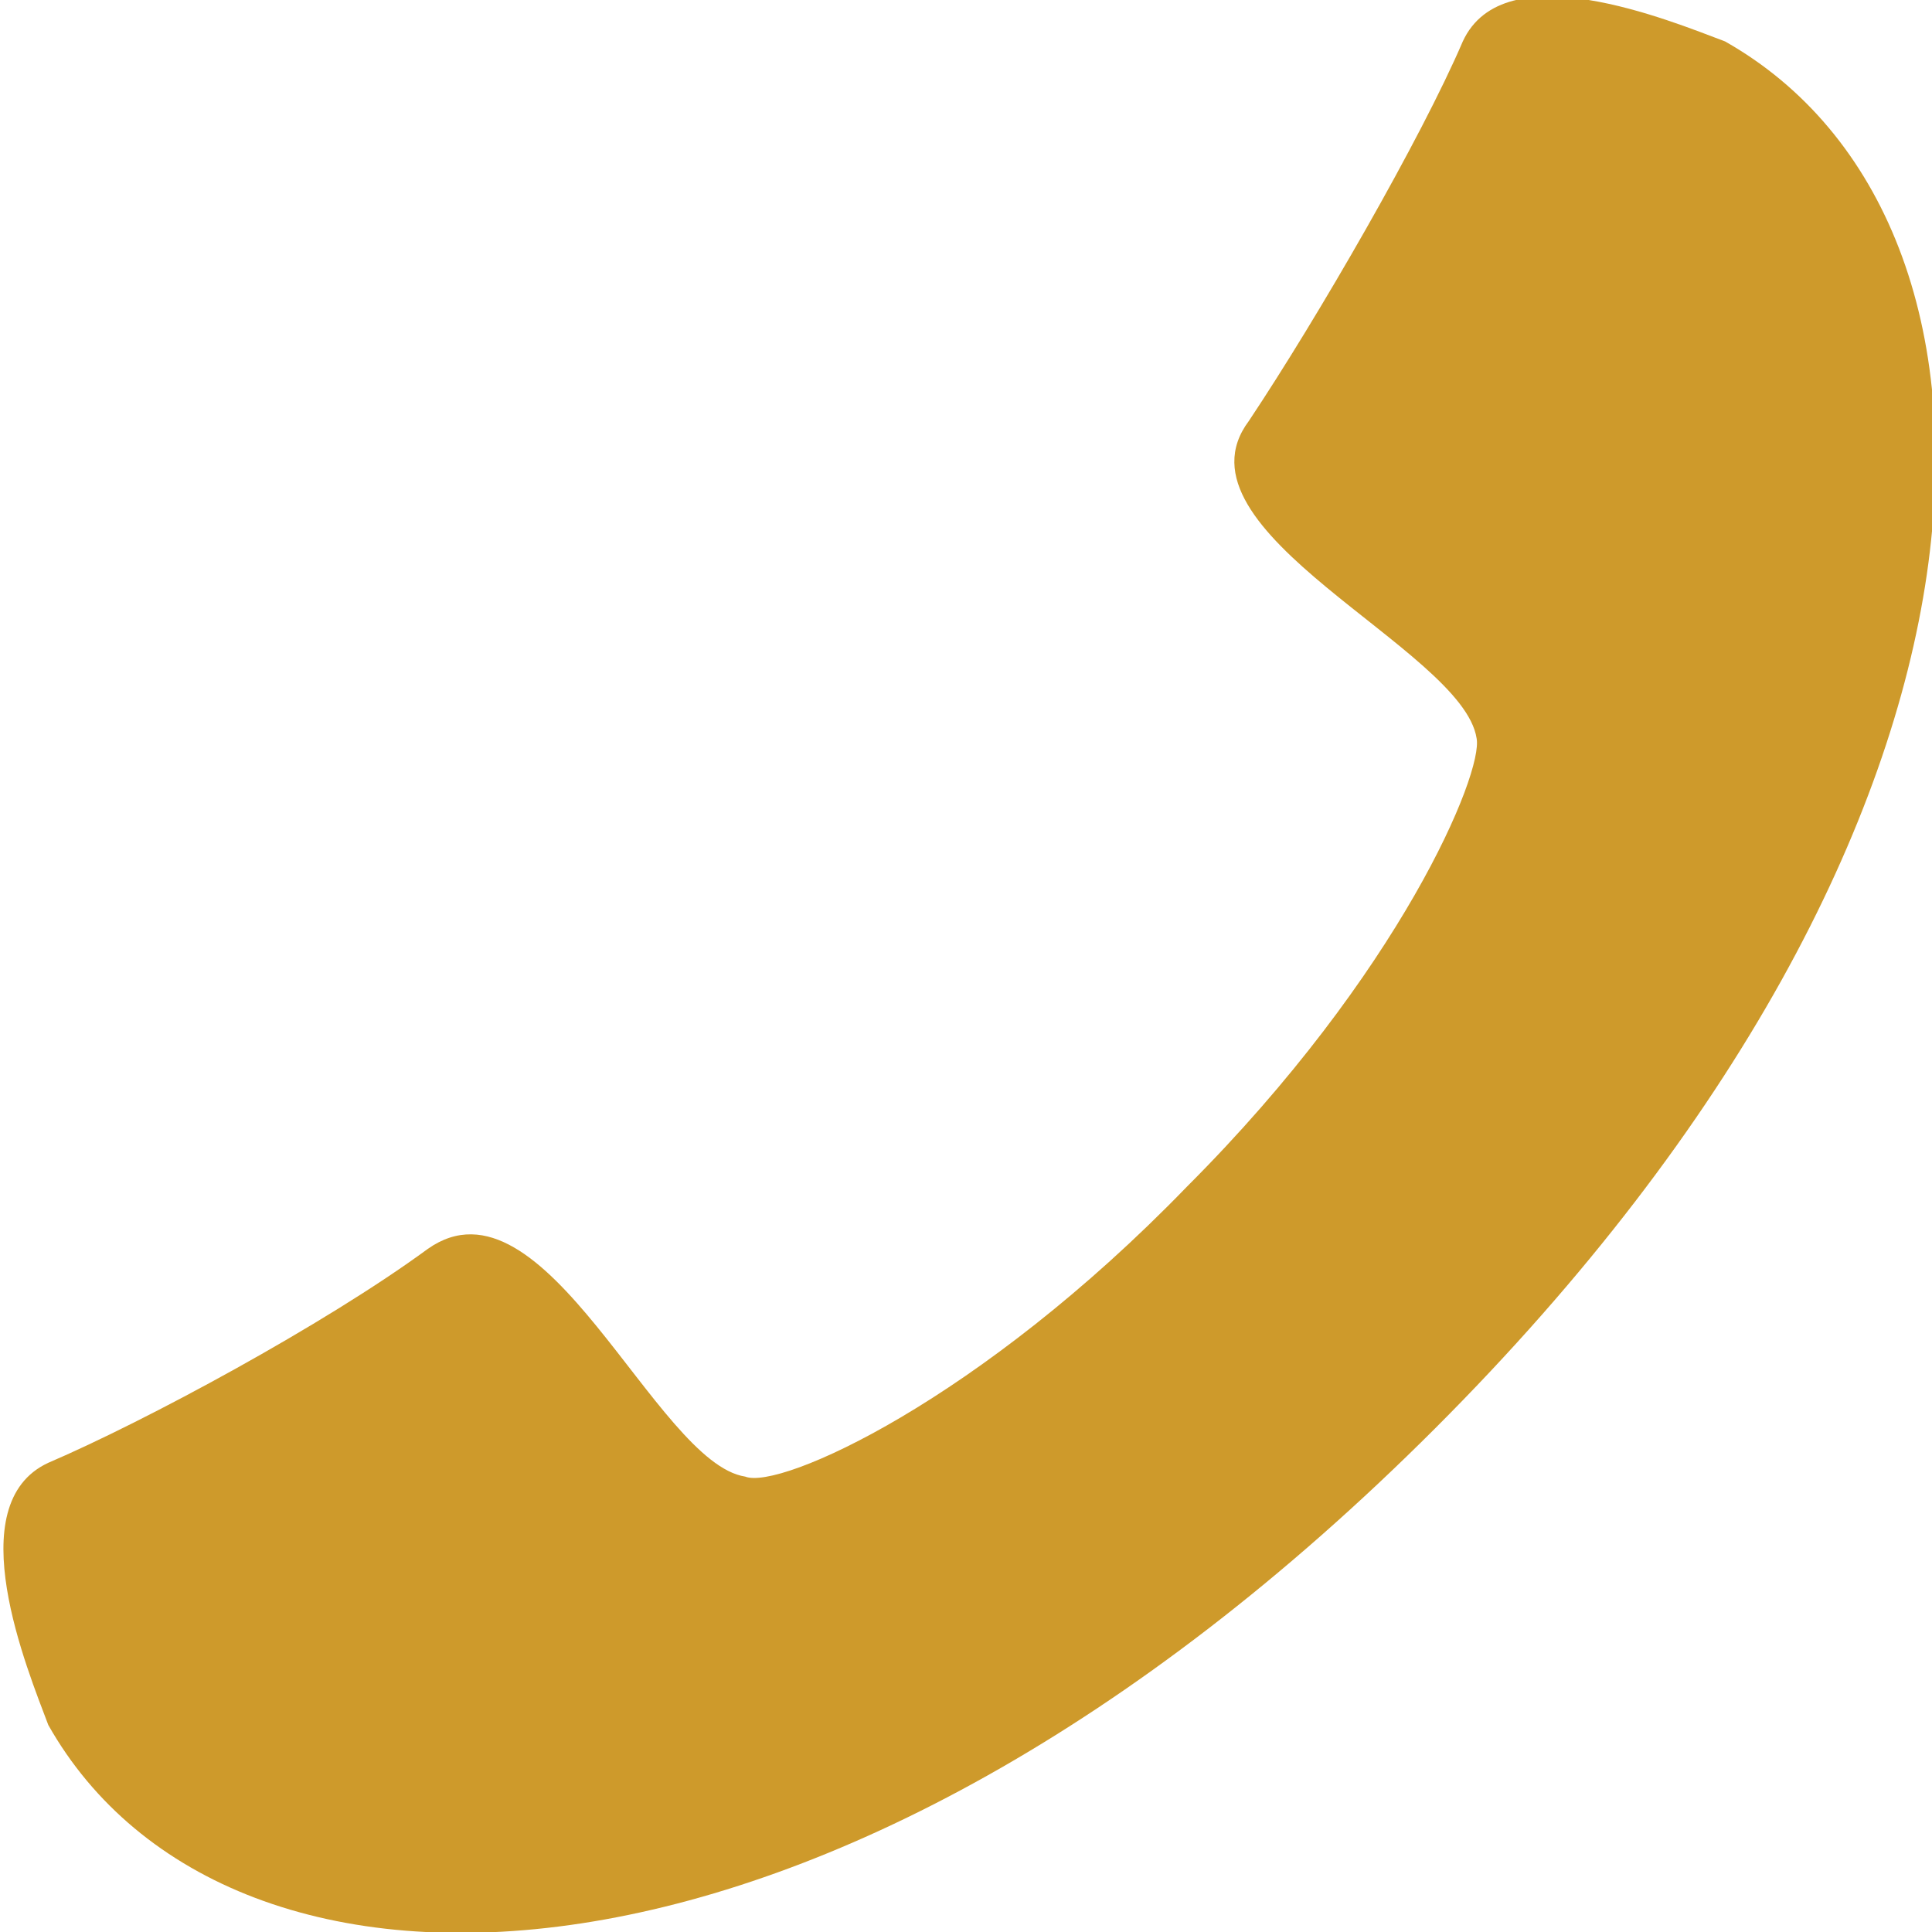
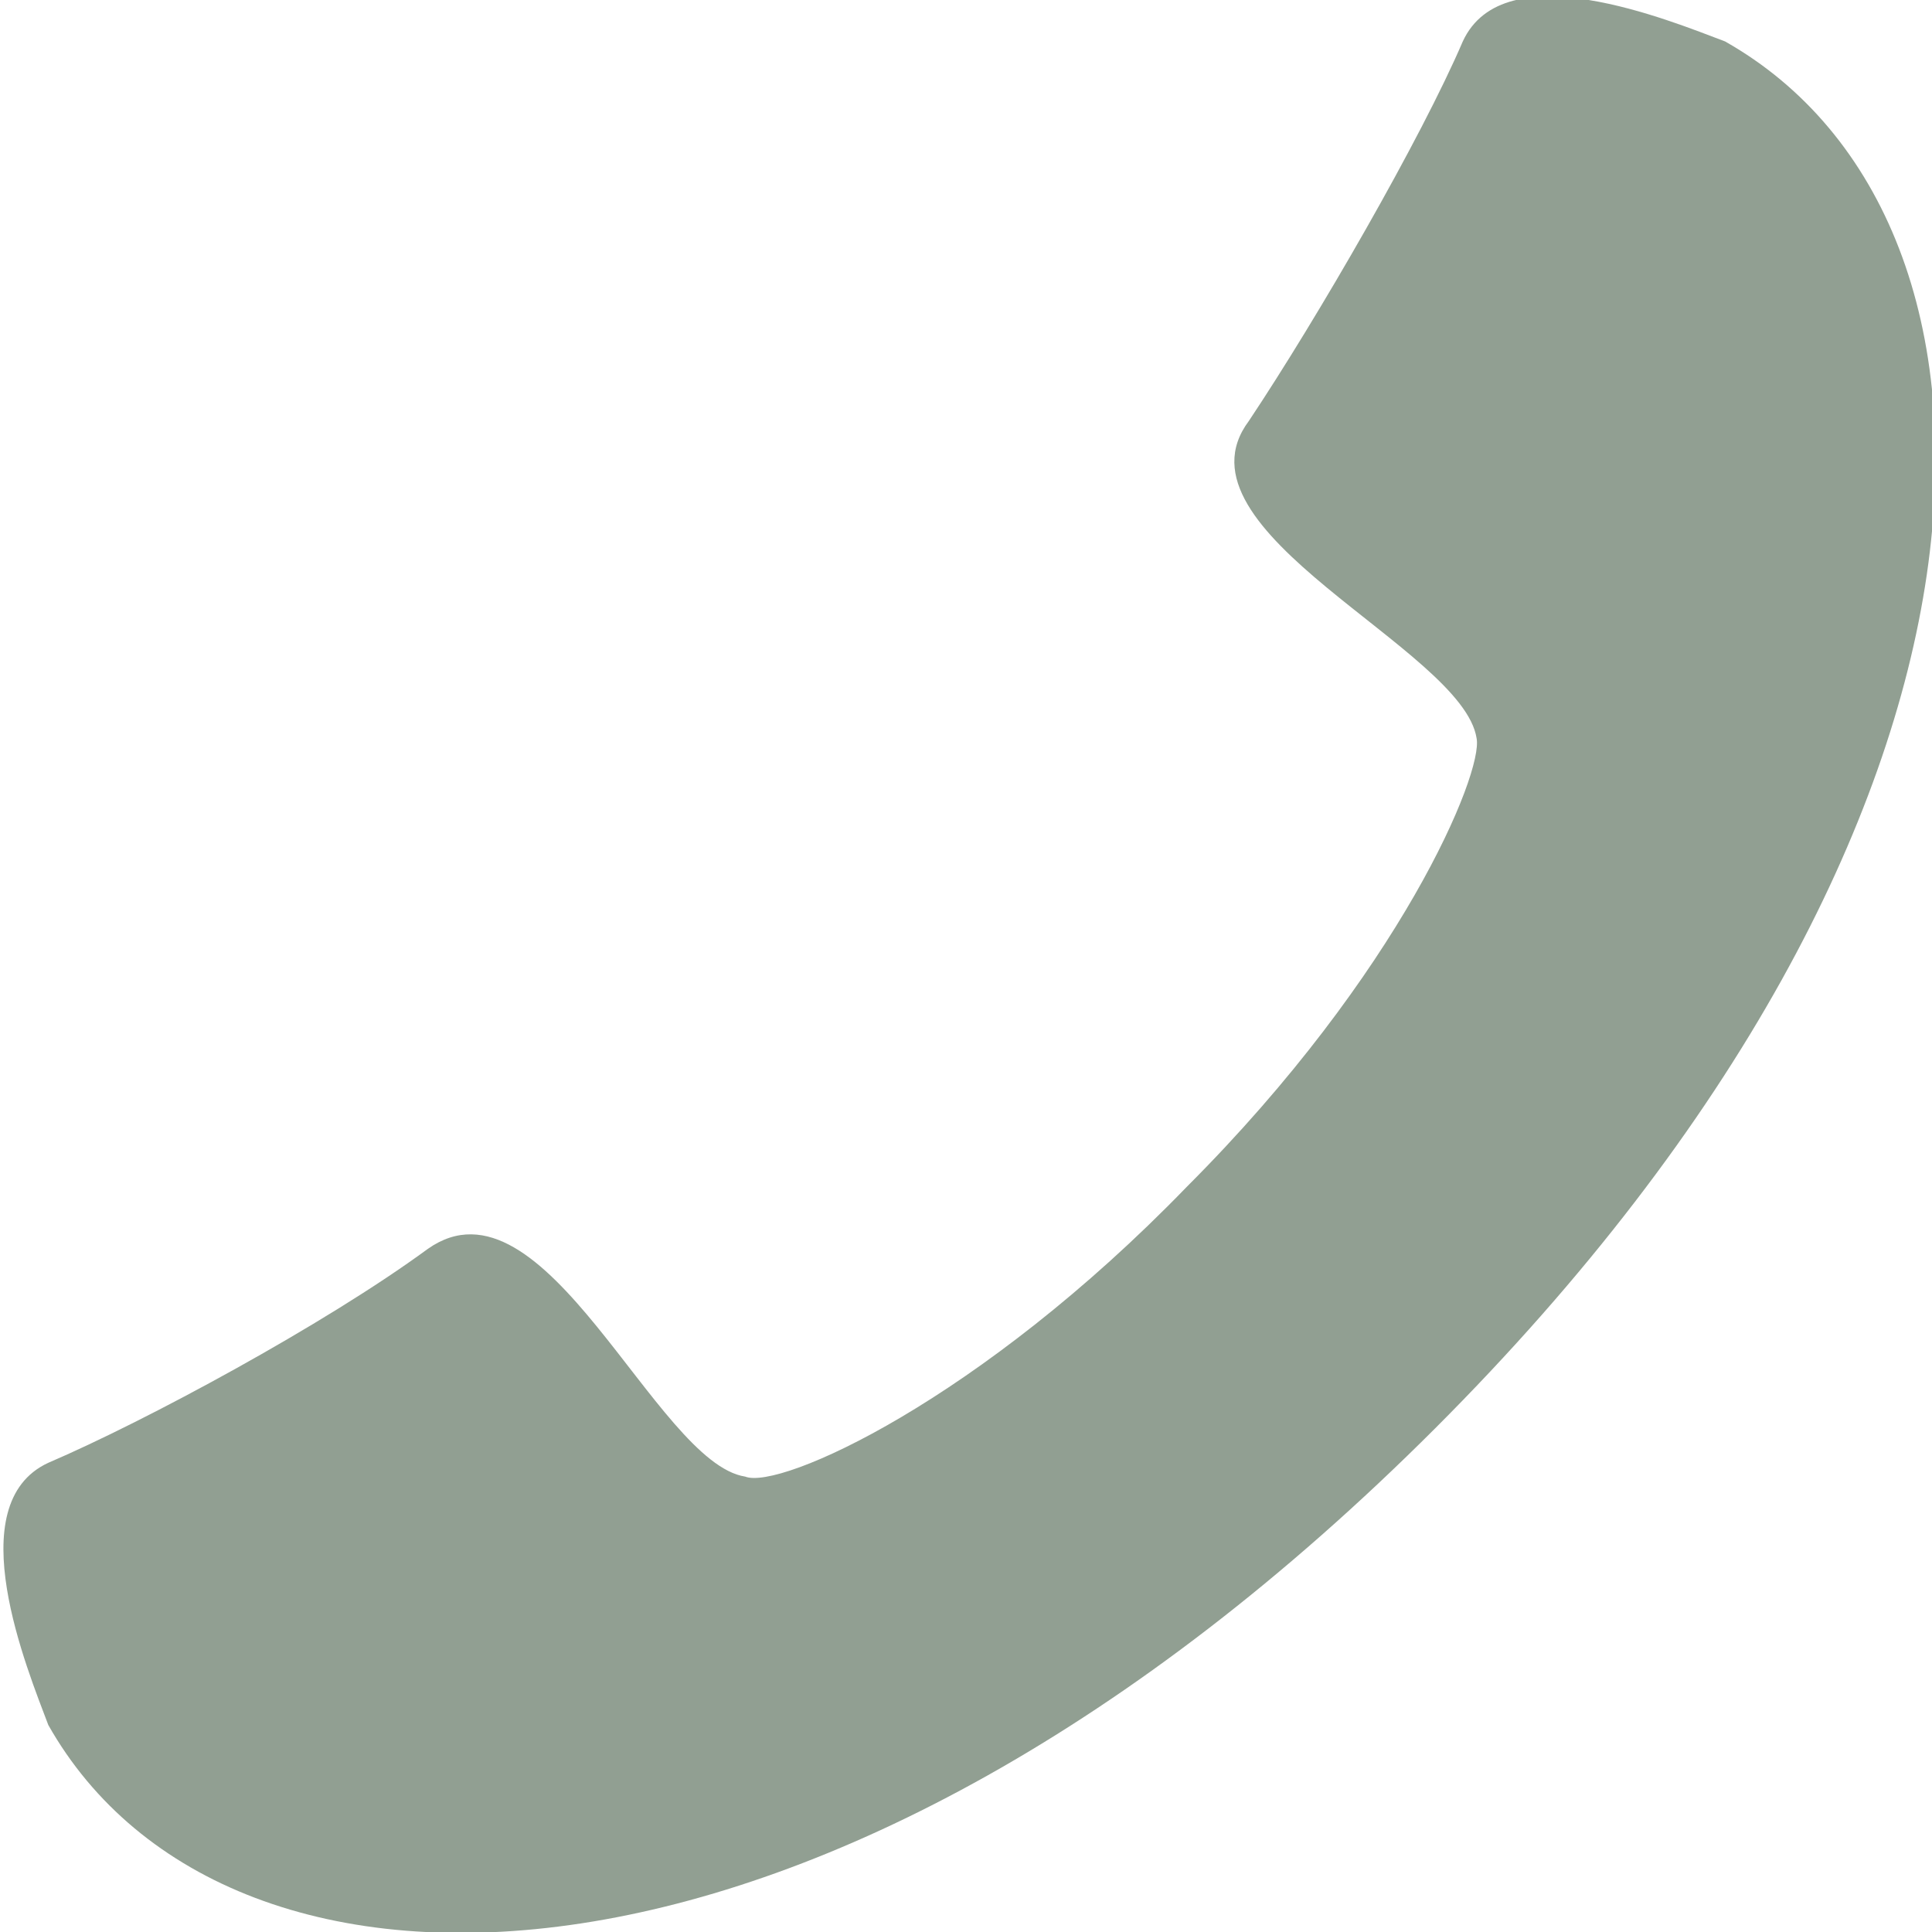
- <svg xmlns="http://www.w3.org/2000/svg" width="28" height="28" viewBox="0 0 28 28" fill="#ce9a2b">
+ <svg xmlns="http://www.w3.org/2000/svg" width="28" height="28" viewBox="0 0 28 28" fill="#919F92">
  <path d="M17.2,17.2c3.1-3.1,4.3-6,4.2-6.5c-0.2-1.3-4.5-3-3.3-4.6c1-1.5,2.5-4.1,3.1-5.5c0.6-1.3,3-0.3,3.8,0c4.6,2.6,4.6,11.3-4.2,20.1S3.3,29.6,0.7,25c-0.3-0.8-1.3-3.2,0-3.8c1.4-0.6,4-2,5.5-3.1c1.7-1.2,3.3,3.1,4.6,3.3C11.3,21.6,14.2,20.3,17.2,17.2z" />
</svg>
